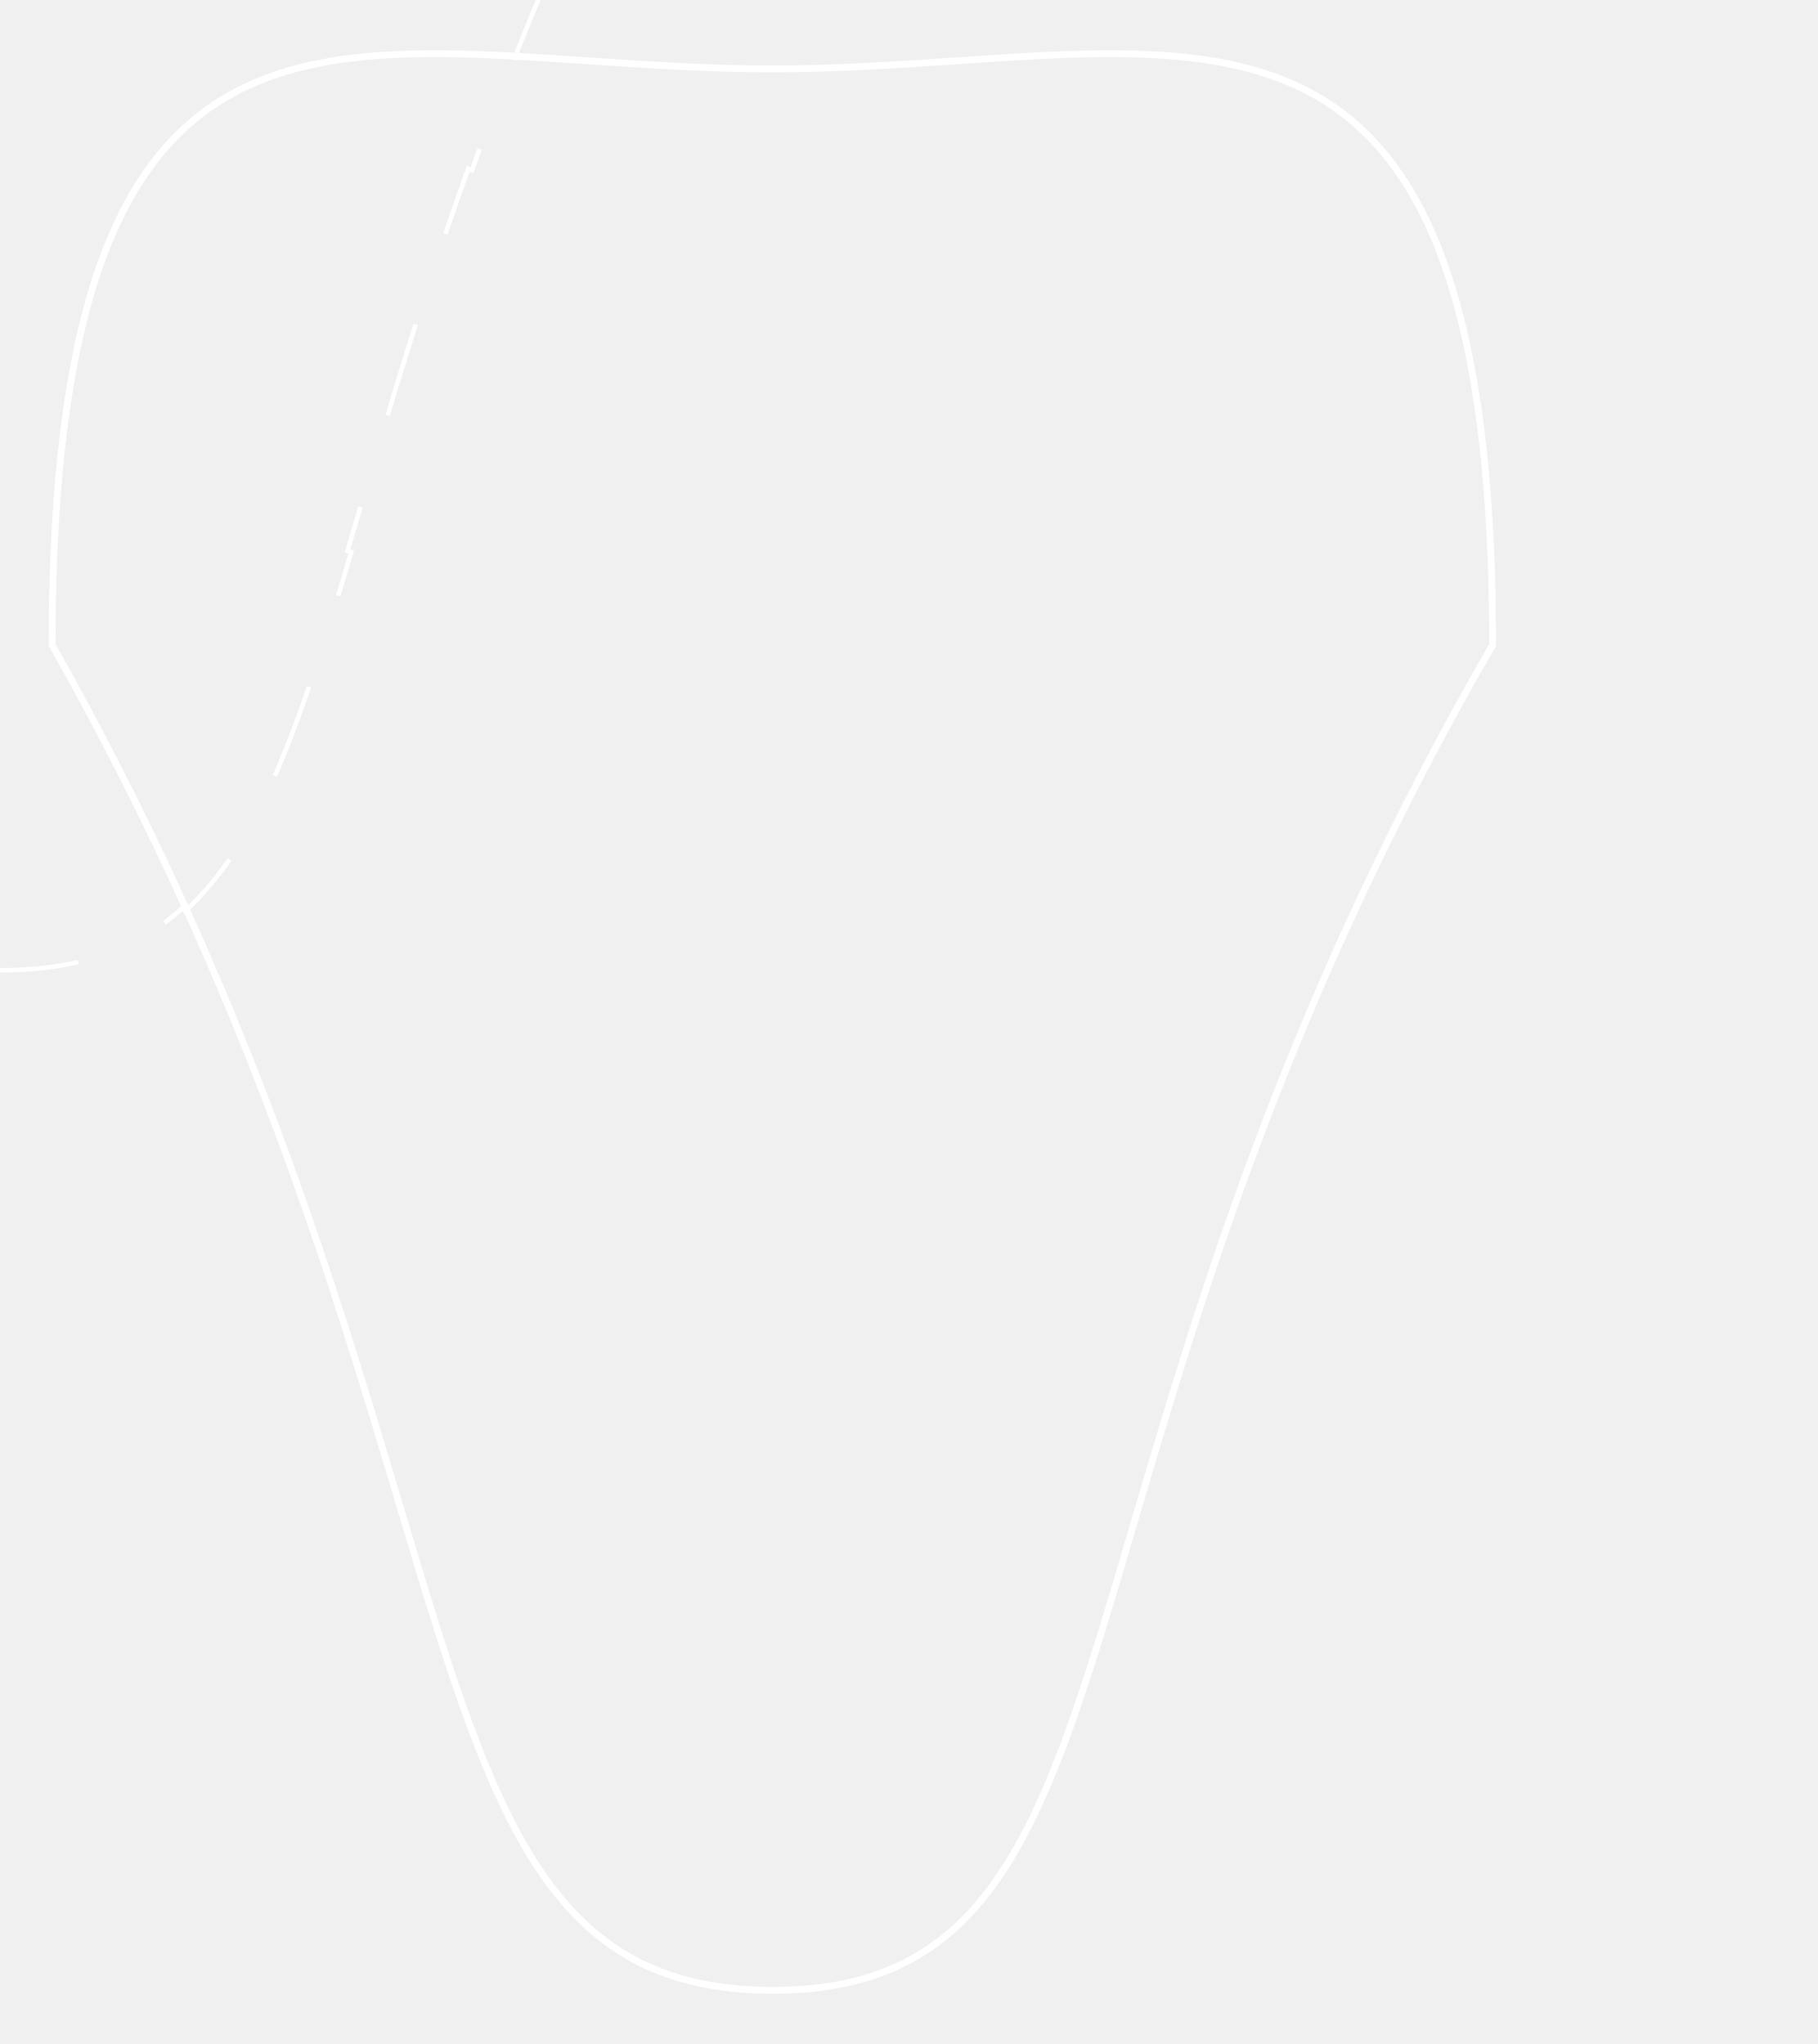
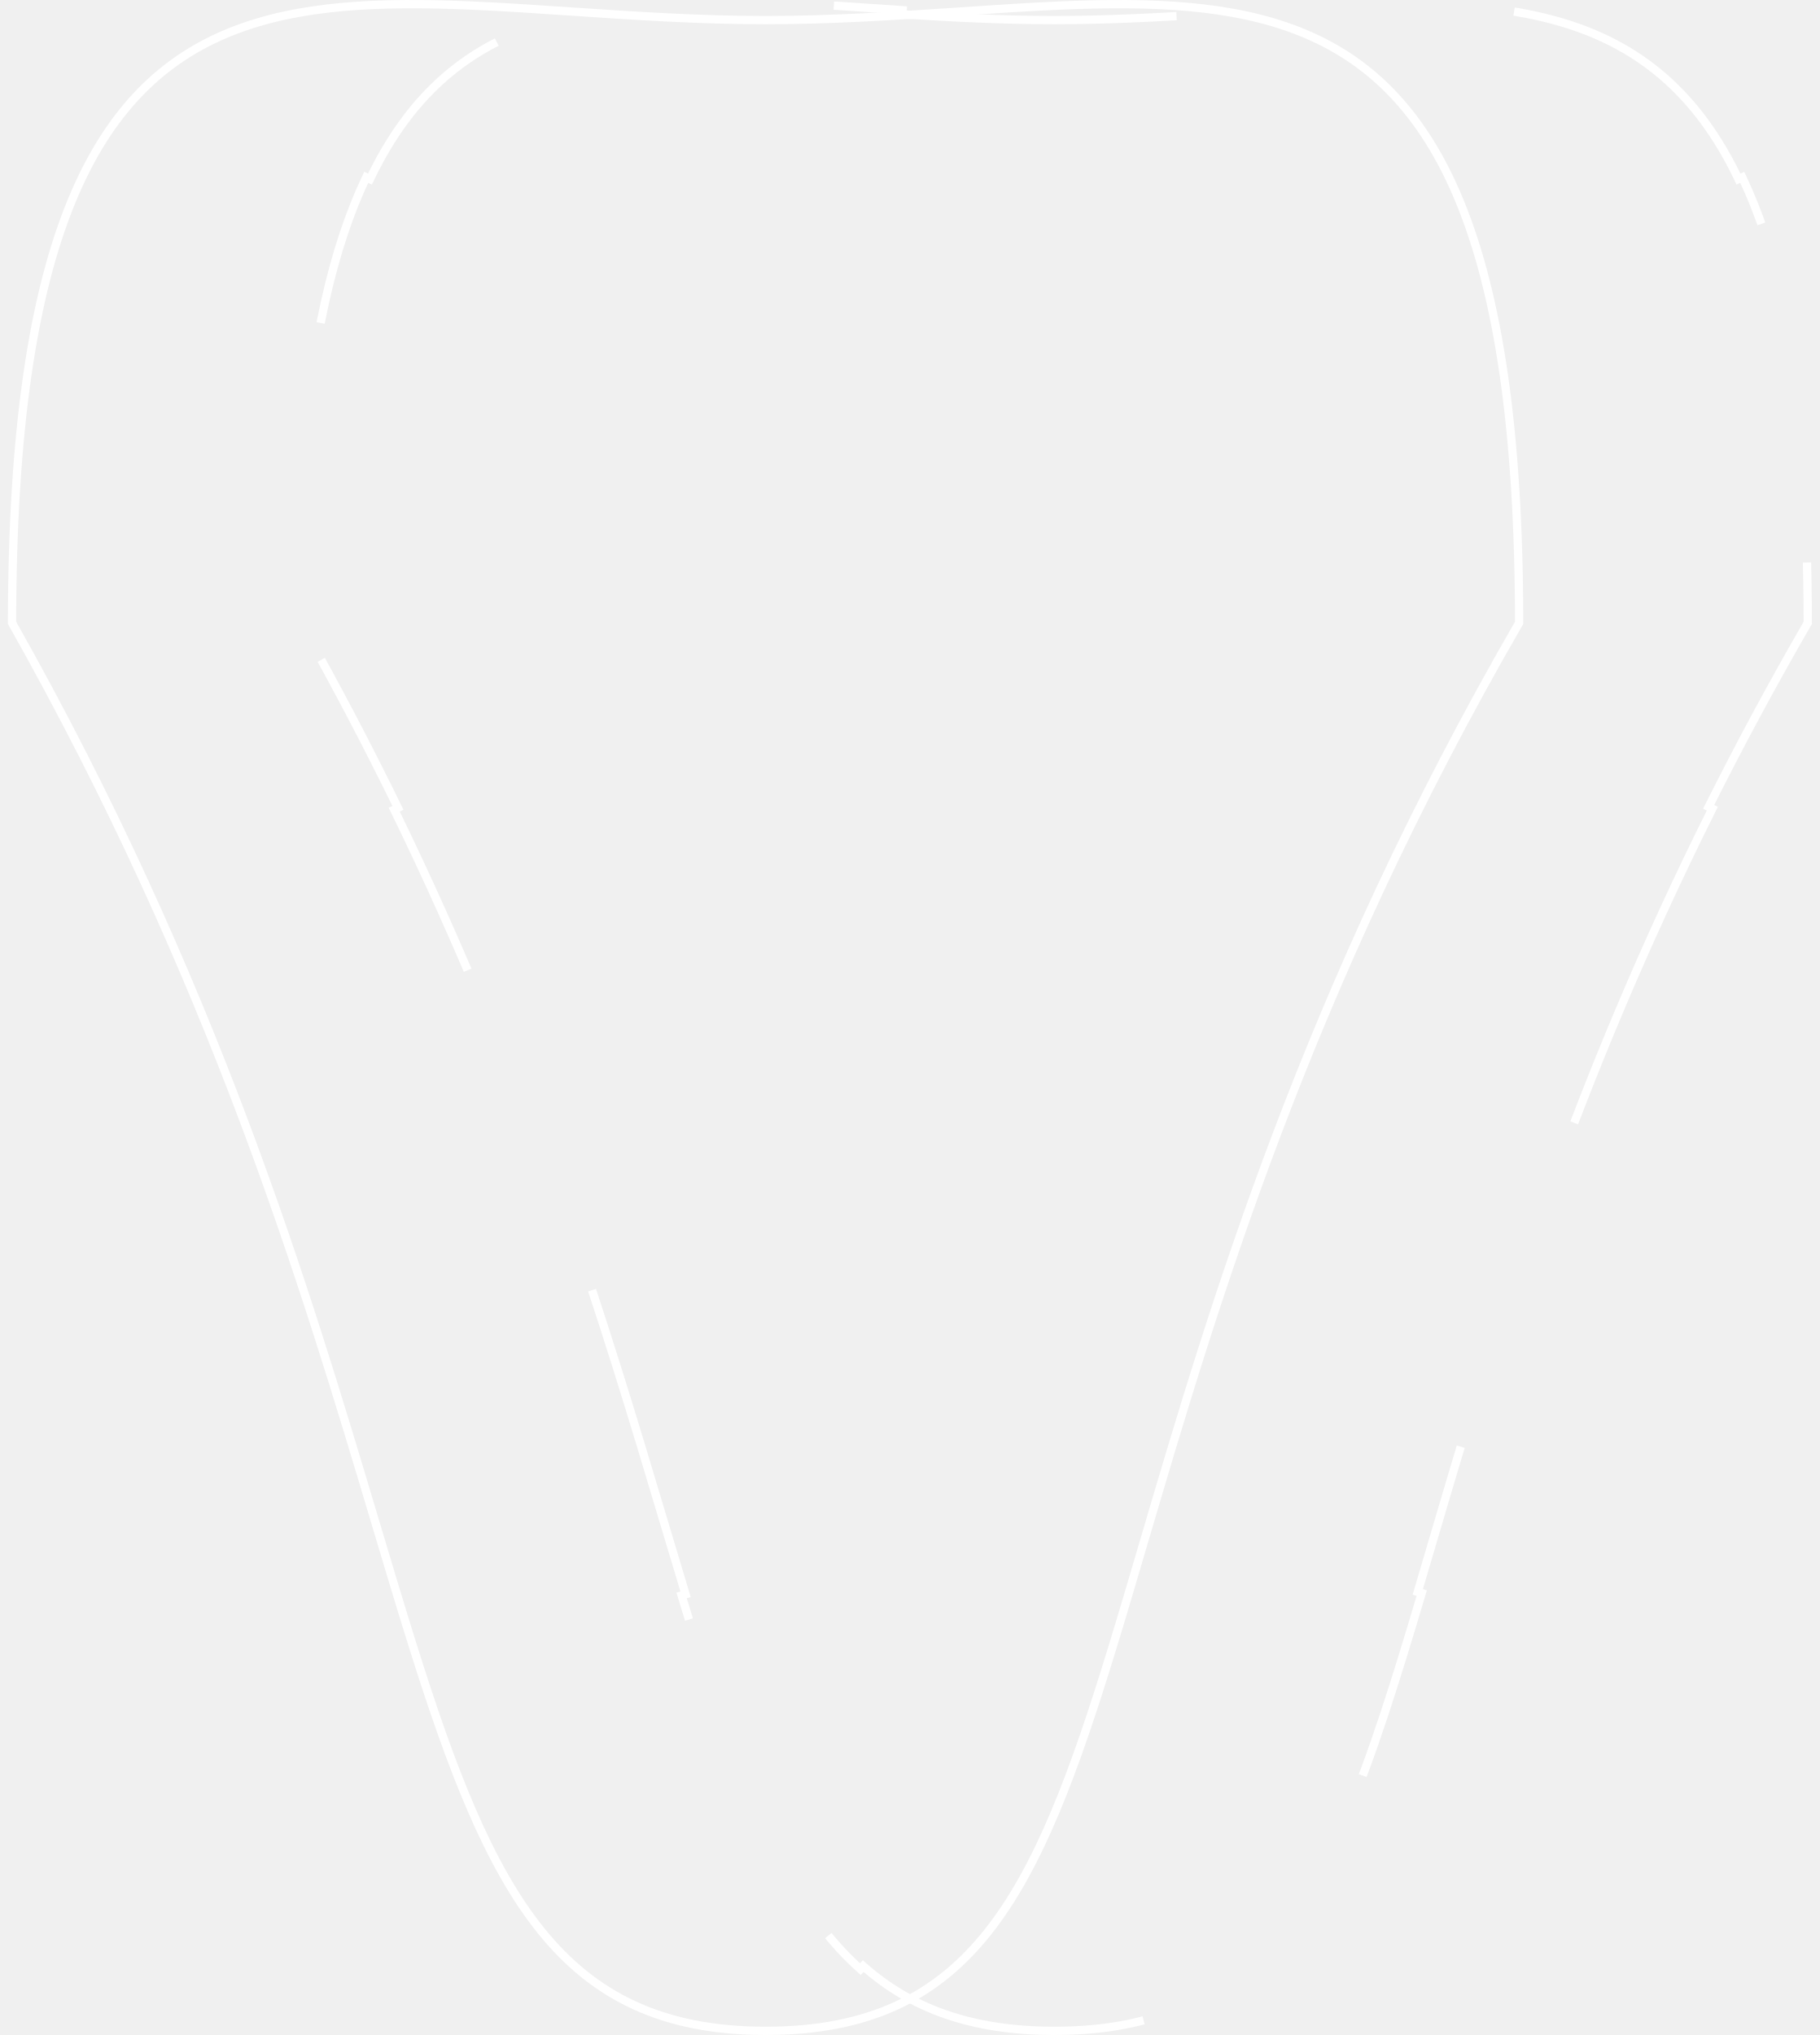
- <svg xmlns="http://www.w3.org/2000/svg" id="animTriangle" shape-rendering="geometricPrecision" text-rendering="geometricPrecision" viewBox="0 0 800 900" style="white-space: pre;">
-   <style>
- @keyframes dotted_mo { 0% { offset-distance: 0%; animation-timing-function: cubic-bezier(0.457,0,0.667,1); } 25% { offset-distance: 50%; } 50.425% { offset-distance: 50%; animation-timing-function: cubic-bezier(0.482,0,0.667,1); } 71.25% { offset-distance: 100%; } 100% { offset-distance: 100%; } }
-     </style>
-   <g id="dotted" style="transform: translate(-60.724px,0.25px); animation: 4s linear infinite both dotted_mo; offset-path: path('M340,450C360,450,440,450,460,450C460,450,460,450,460,450C440,450,360,450,340,450L340,450'); offset-rotate: 0deg;">
-     <g id="Group-1" opacity="1">
-       <path id="Path-1" fill="none" d="M336.086,-88.018C336.086,-88.018,337.642,-87.239,337.642,-87.239C308.59,-29.191,286.38,24.974,268.452,74.718C268.452,74.718,266.816,74.126,266.816,74.126C247.043,128.99,232.48,178.487,219.724,221.844C217.671,228.819,215.666,235.637,213.692,242.292C213.692,242.292,215.36,242.786,215.36,242.786C193.467,316.619,175.532,370.699,142.16,400.935C142.16,400.935,140.991,399.644,140.991,399.644C121.249,417.534,95.963,426.987,60.726,426.987C25.854,426.987,0.419,417.534,-19.664,399.724C-19.664,399.724,-20.82,401.029,-20.82,401.029C-54.85,370.849,-73.884,316.925,-96.059,243.799C-96.059,243.799,-94.394,243.294,-94.394,243.294C-97.34,233.58,-100.342,223.521,-103.444,213.132C-115.702,172.069,-129.508,125.826,-147.476,75.111C-147.476,75.111,-149.116,75.692,-149.116,75.692C-166.837,25.673,-188.614,-28.704,-216.977,-86.811C-216.977,-86.811,-215.414,-87.574,-215.414,-87.574C-227.743,-112.833,-241.315,-138.797,-256.338,-165.411C-256.329,-188.486,-255.61,-209.564,-254.221,-228.812C-254.221,-228.812,-255.957,-228.937,-255.957,-228.937C-252.009,-283.67,-242.654,-323.723,-228.768,-352.881C-228.768,-352.881,-227.197,-352.133,-227.197,-352.133C-216.162,-375.306,-202.28,-391.442,-186.027,-402.57C-169.764,-413.705,-151.029,-419.892,-130.193,-423.017C-130.193,-423.017,-130.451,-424.738,-130.451,-424.738C-98.102,-429.589,-60.984,-427.083,-20.757,-424.367C-14.917,-423.973,-9.014,-423.574,-3.048,-423.193C-3.048,-423.193,-3.16,-421.456,-3.16,-421.456C17.459,-420.138,38.83,-419.027,60.726,-419.027C82.622,-419.027,103.993,-420.138,124.608,-421.456C124.608,-421.456,124.496,-423.193,124.496,-423.193C130.462,-423.574,136.368,-423.973,142.205,-424.367C182.433,-427.083,219.55,-429.589,251.902,-424.738C251.902,-424.738,251.644,-423.017,251.644,-423.017C272.479,-419.892,291.215,-413.705,307.476,-402.57C323.73,-391.442,337.61,-375.306,348.647,-352.133C348.647,-352.133,350.217,-352.881,350.217,-352.881C364.104,-323.723,373.46,-283.67,377.407,-228.937C377.407,-228.937,375.67,-228.812,375.67,-228.812C377.059,-209.567,377.779,-188.492,377.786,-165.42C362.475,-138.924,348.64,-113.109,336.086,-88.018Z" stroke="#ffffff" stroke-opacity="1" stroke-width="2" stroke-miterlimit="4" stroke-linecap="butt" stroke-linejoin="miter" stroke-dasharray="42 42" />
-     </g>
-   </g>
-   <g id="triangle" transform="translate(340,450) translate(60.724,-0.62)">
-     <g id="Group-1-2" opacity="1">
-       <path id="Path-1-2" fill="none" d="M256.34,-165.42C166.465,-9.922,127.604,122.154,98.27,221.851C93.683,237.444,89.329,252.246,85.048,266.224C69.191,317.987,54.419,358.176,32.76,385.45C11.226,412.56,-17.186,426.987,-60.724,426.987C-104.252,426.987,-133.149,412.264,-155.281,384.761C-177.535,357.108,-193.017,316.459,-209.345,264.4C-214.377,248.358,-219.484,231.252,-224.89,213.139C-254.5,113.947,-293.111,-15.398,-377.787,-165.411C-377.754,-247.045,-368.841,-303.617,-352.864,-342.589C-336.892,-381.55,-313.871,-402.907,-285.508,-414.199C-257.03,-425.537,-223.004,-426.798,-184.891,-425.166C-171.241,-424.581,-157.049,-423.624,-142.423,-422.637C-116.367,-420.879,-88.932,-419.027,-60.724,-419.027C-32.515,-419.027,-5.081,-420.879,20.974,-422.637C35.599,-423.624,49.793,-424.581,63.444,-425.166C101.556,-426.798,135.582,-425.537,164.06,-414.199C192.423,-402.907,215.443,-381.55,231.415,-342.589C247.391,-303.618,256.305,-247.049,256.34,-165.42Z" stroke="#ffffff" stroke-opacity="1" stroke-width="3" stroke-miterlimit="4" stroke-linecap="butt" stroke-linejoin="miter" />
-     </g>
-   </g>
+ <svg xmlns="http://www.w3.org/2000/svg" width="220" height="246" viewBox="0 0 220 246" fill="none">
+   <path d="M183.649 75.295C157.827 119.971 146.662 157.918 138.234 186.562C136.916 191.042 135.665 195.295 134.435 199.311C129.879 214.183 125.635 225.73 119.412 233.566C113.225 241.355 105.062 245.5 92.553 245.5C80.047 245.5 71.745 241.27 65.386 233.368C58.992 225.423 54.544 213.744 49.853 198.787C48.407 194.178 46.94 189.263 45.386 184.059C36.879 155.56 25.786 118.398 1.457 75.297C1.467 51.843 4.028 35.589 8.618 24.392C13.207 13.198 19.821 7.062 27.97 3.818C36.152 0.56 45.928 0.198 56.879 0.667C60.8 0.835 64.878 1.11 69.08 1.394C76.566 1.899 84.448 2.431 92.553 2.431C100.658 2.431 108.54 1.899 116.026 1.394C120.228 1.11 124.306 0.835 128.228 0.667C139.178 0.198 148.954 0.56 157.136 3.818C165.285 7.062 171.899 13.198 176.488 24.392C181.078 35.589 183.639 51.842 183.649 75.295Z" stroke="white" />
+   <path d="M206.561 97.533L207.008 97.757C198.661 114.435 192.28 129.997 187.129 144.289L186.659 144.119C180.978 159.882 176.794 174.103 173.129 186.56C172.539 188.564 171.963 190.523 171.396 192.435L171.875 192.577C165.585 213.79 160.432 229.328 150.844 238.015L150.508 237.644C144.836 242.784 137.571 245.5 127.447 245.5C117.428 245.5 110.12 242.784 104.35 237.667L104.018 238.042C94.241 229.371 88.772 213.878 82.401 192.868L82.879 192.723C82.033 189.932 81.17 187.042 80.279 184.057C76.757 172.259 72.791 158.973 67.628 144.402L67.157 144.569C62.066 130.198 55.809 114.575 47.66 97.88L48.109 97.661C44.567 90.403 40.667 82.944 36.351 75.297C36.354 68.668 36.56 62.612 36.959 57.082L36.461 57.046C37.595 41.32 40.283 29.812 44.272 21.435L44.724 21.65C47.894 14.992 51.883 10.356 56.552 7.159C61.225 3.96 66.608 2.182 72.594 1.284L72.52 0.79C81.814 -0.604 92.478 0.116 104.036 0.896C105.714 1.01 107.41 1.124 109.124 1.234L109.092 1.733C115.016 2.111 121.156 2.431 127.447 2.431C133.738 2.431 139.878 2.111 145.801 1.733L145.769 1.234C147.483 1.124 149.18 1.01 150.857 0.896C162.415 0.116 173.079 -0.604 182.374 0.79L182.3 1.284C188.286 2.182 193.669 3.96 198.341 7.159C203.011 10.356 206.999 14.992 210.17 21.65L210.621 21.435C214.611 29.812 217.299 41.32 218.433 57.046L217.934 57.082C218.333 62.611 218.54 68.666 218.542 75.295C214.143 82.907 210.168 90.324 206.561 97.533Z" stroke="white" stroke-dasharray="42 42" />
</svg>
